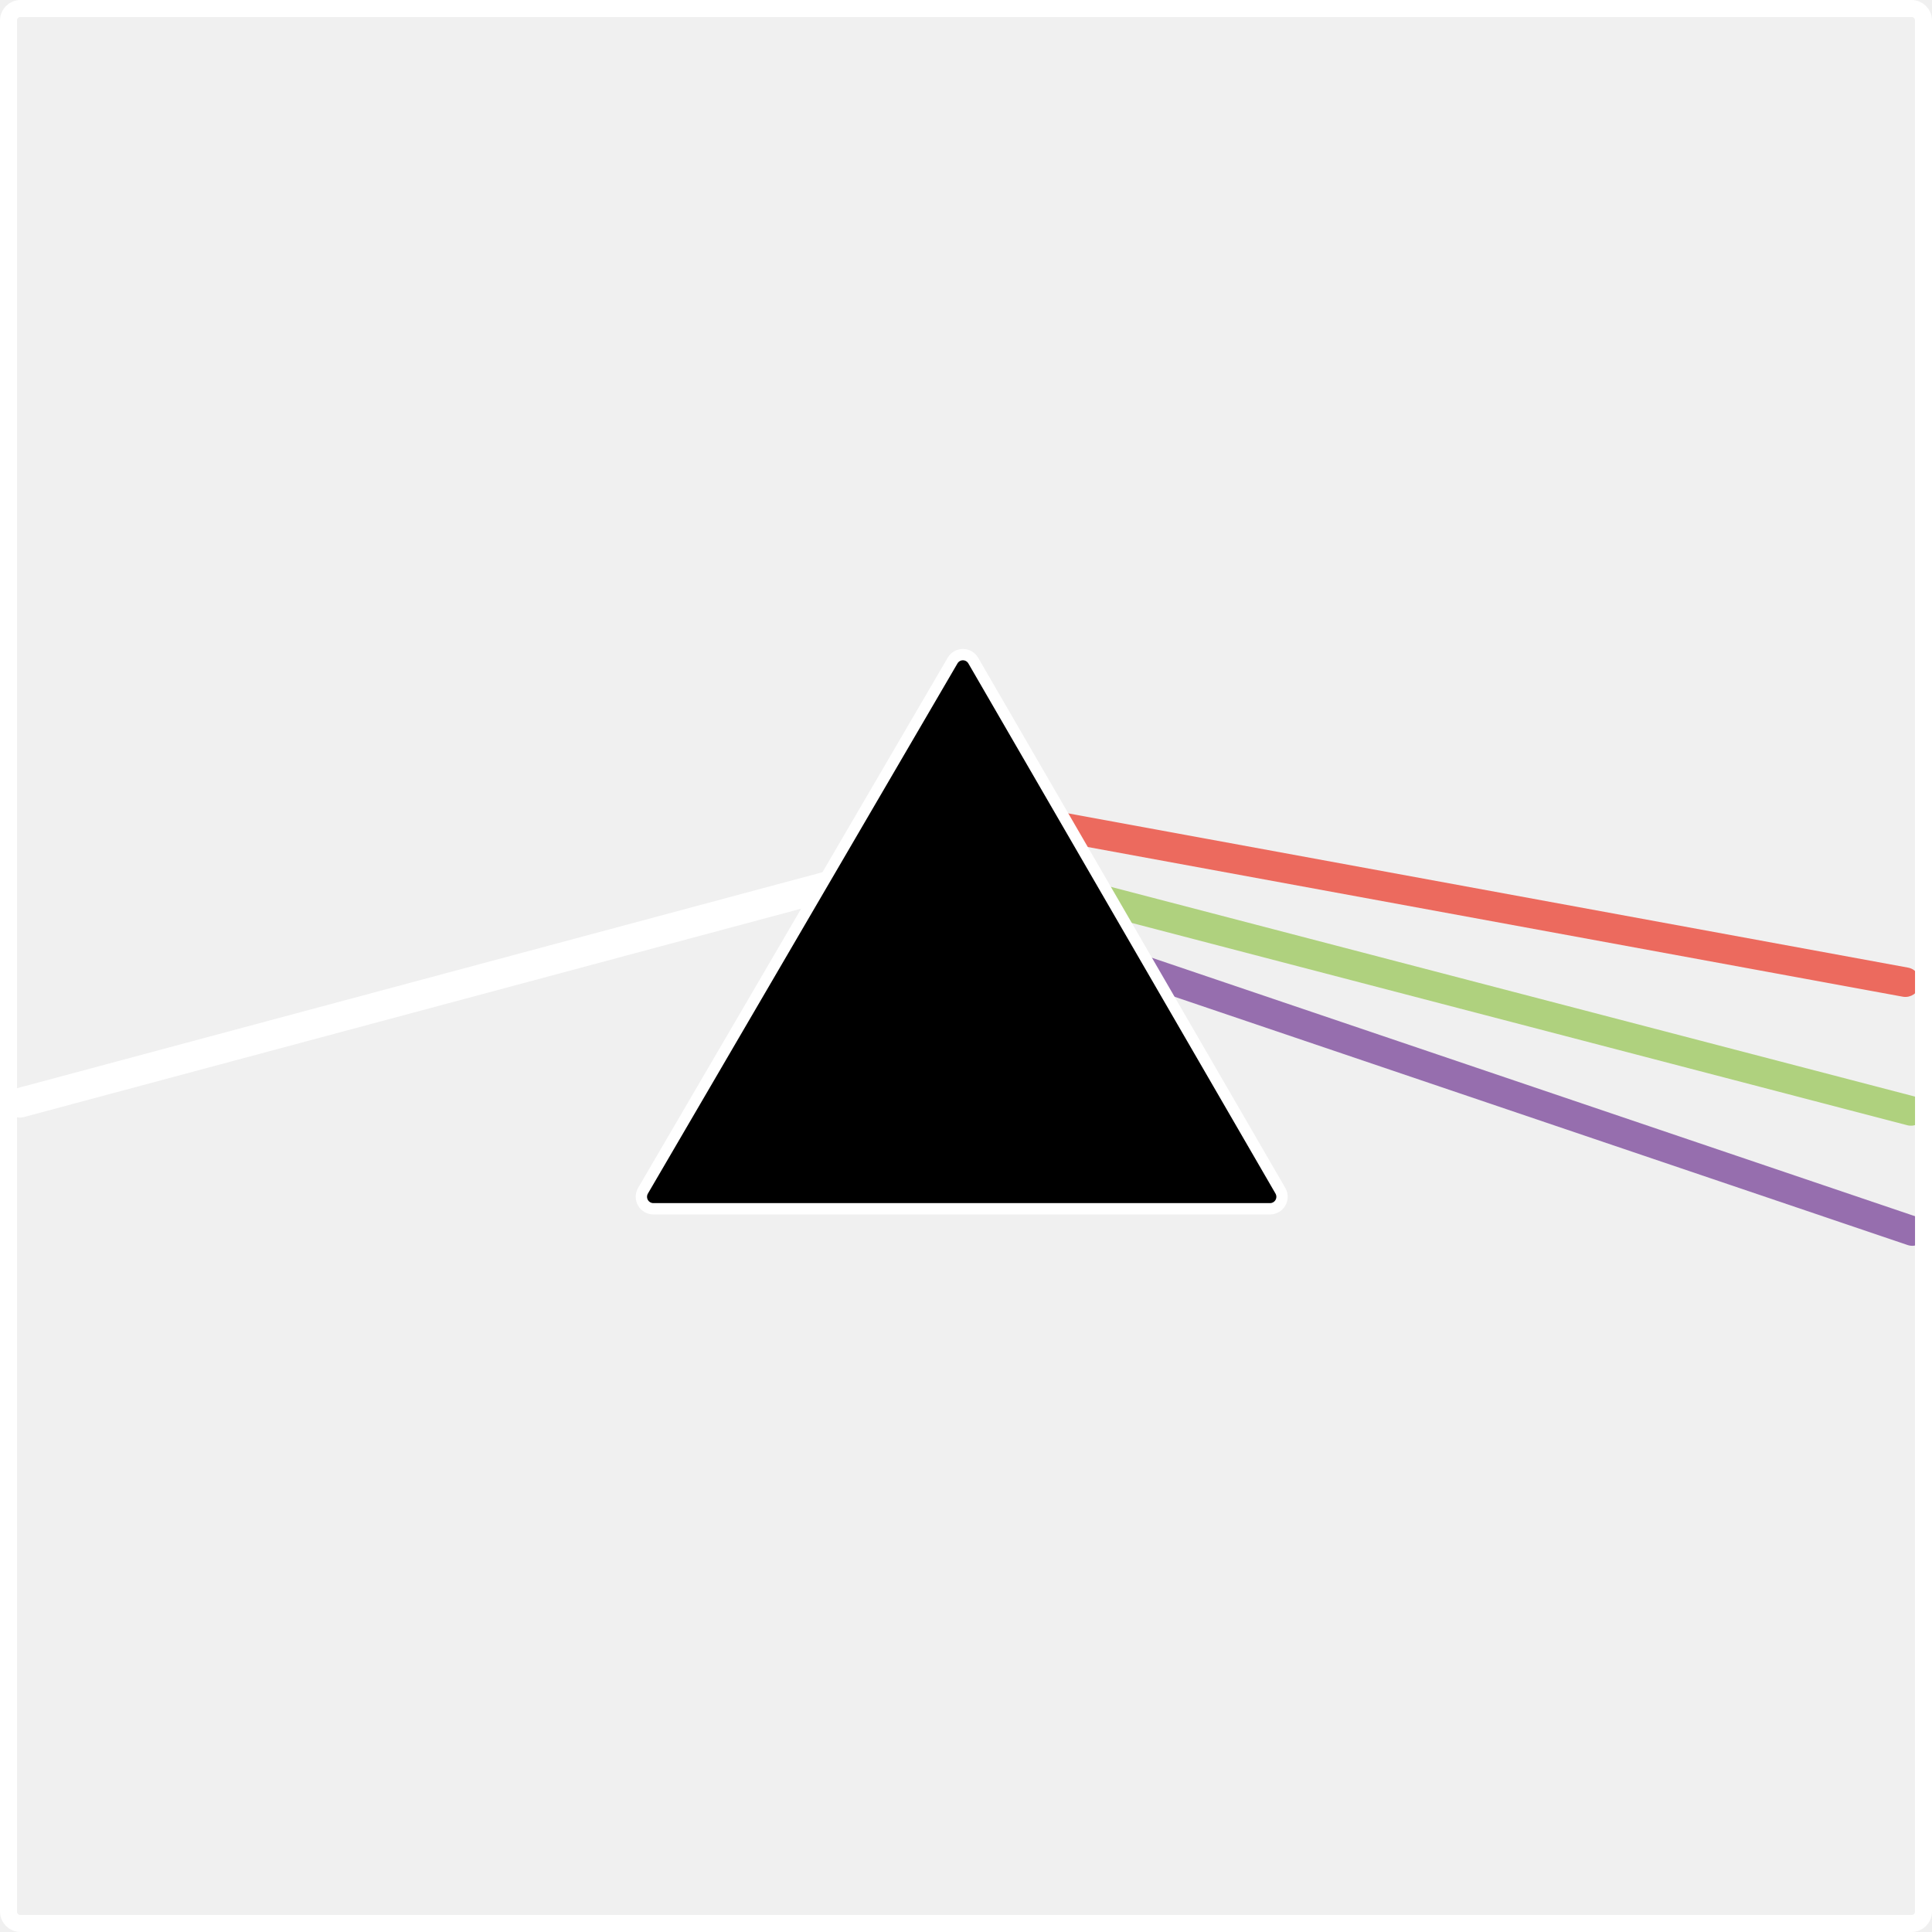
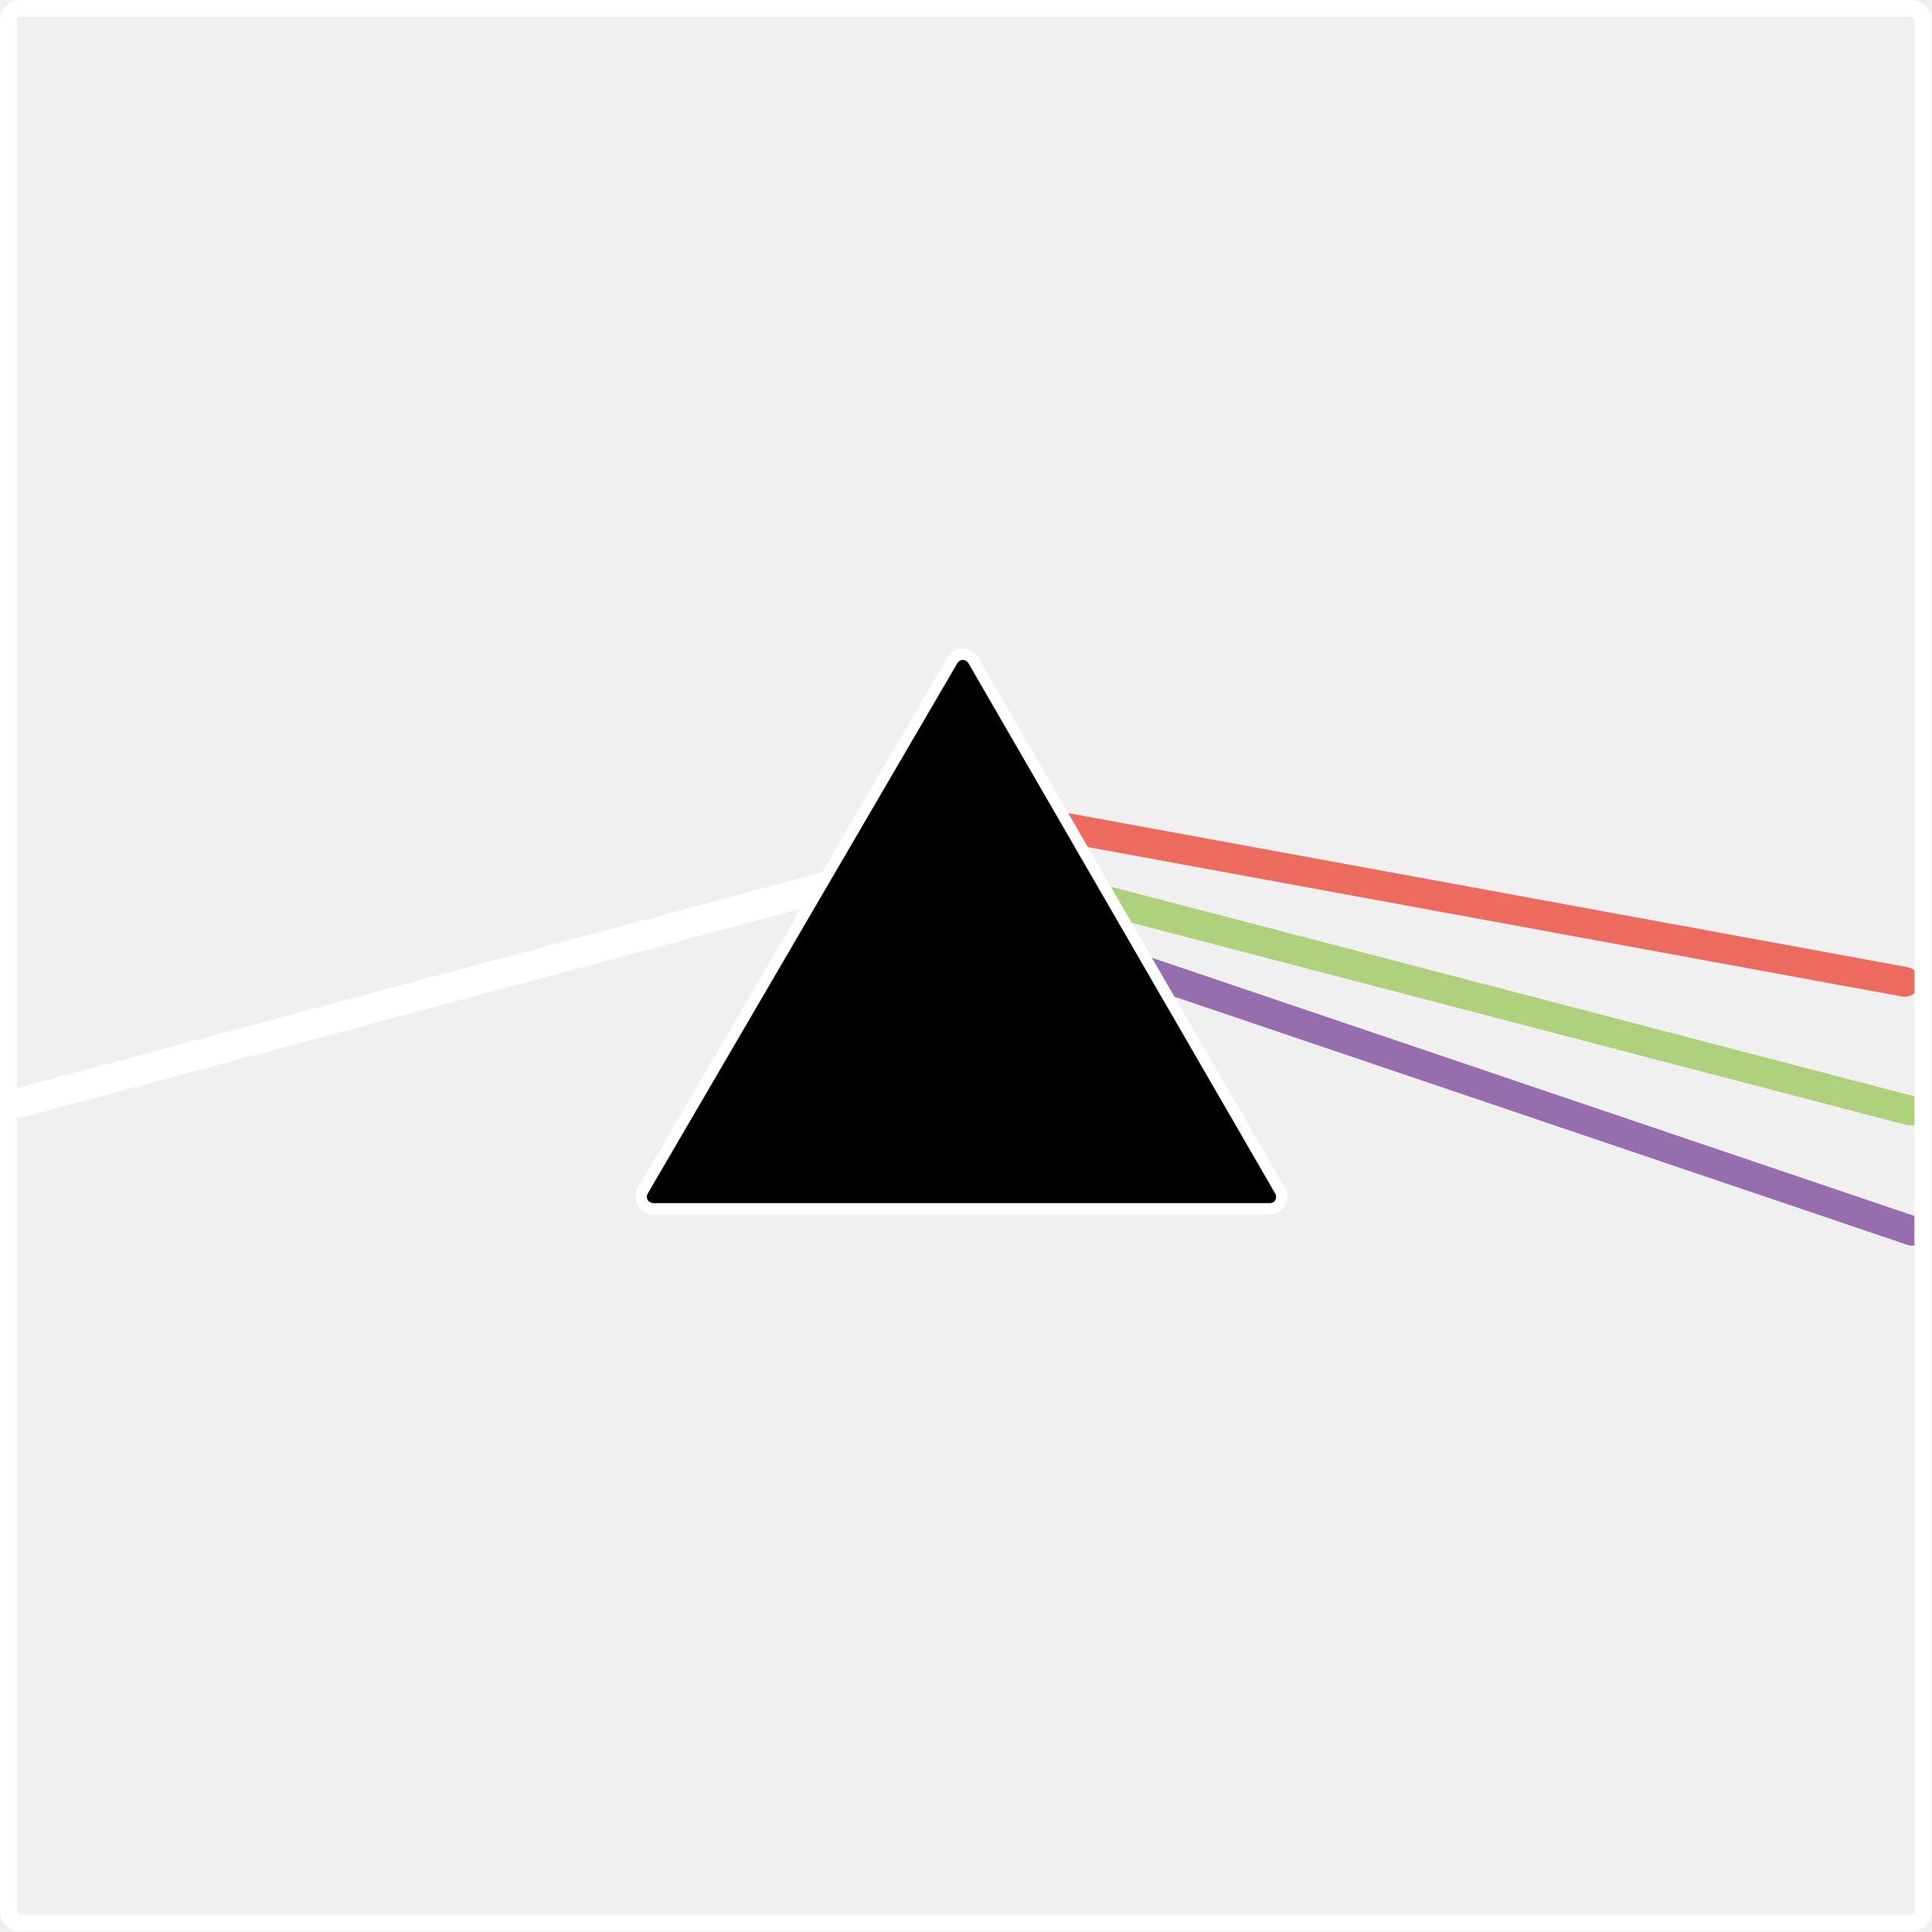
- <svg xmlns="http://www.w3.org/2000/svg" id="Layer_1" data-name="Layer 1" viewBox="0 0 341.35 341.35">
-   <defs>
-     <style>.cls-1{fill:#ec6a5e;stroke:#ec6a5e;}.cls-1,.cls-2,.cls-3,.cls-4,.cls-5,.cls-6{stroke-miterlimit:10;}.cls-2{fill:#afd17e;stroke:#afd17e;}.cls-3{fill:#966eae;stroke:#966eae;}.cls-4{fill:#fff;}.cls-4,.cls-5,.cls-6{stroke:#fff;}.cls-5{stroke-width:2px;}.cls-6{fill:none;stroke-width:3px;}</style>
-   </defs>
-   <rect class="cls-1" x="187.44" y="162.91" width="159.35" height="4.24" rx="2.12" ry="2.12" transform="matrix(0.98, 0.18, -0.18, 0.98, 28.58, -50.24)" />
-   <rect class="cls-2" x="188.14" y="178.53" width="160.33" height="4.24" rx="2.12" ry="2.12" transform="translate(48.1 -65.95) rotate(14.62)" />
-   <rect class="cls-3" x="185.64" y="193.68" width="164.82" height="4.24" rx="2.12" ry="2.12" transform="translate(70.76 -79.7) rotate(18.71)" />
-   <rect class="cls-4" x="5.07" y="177.53" width="152.93" height="4.24" rx="2.12" ry="2.12" transform="translate(-49.94 23.18) rotate(-15.01)" />
-   <path class="cls-5" d="M174.5,120.78l-54.69,93.66a2.12,2.12,0,0,0,1.83,3.19H230.58a2.12,2.12,0,0,0,1.84-3.19l-54.26-93.66A2.11,2.11,0,0,0,174.5,120.78Z" transform="translate(-6.2 -4.06)" />
-   <rect class="cls-6" x="1.5" y="1.5" width="338.35" height="338.35" rx="2.12" ry="2.12" />
+ <svg xmlns="http://www.w3.org/2000/svg" version="1.1" x="0px" y="0px" viewBox="0 0 341.4 341.4" style="enable-background:new 0 0 341.4 341.4;" xml:space="preserve">
+   <style type="text/css">
+ 	.st0{fill:#EC6A5E;stroke:#EC6A5E;stroke-miterlimit:10;}
+ 	.st1{fill:#AFD17E;stroke:#AFD17E;stroke-miterlimit:10;}
+ 	.st2{fill:#966EAE;stroke:#966EAE;stroke-miterlimit:10;}
+ 	.st3{fill:#FFFFFF;stroke:#FFFFFF;stroke-miterlimit:10;}
+ 	.st4{stroke:#FFFFFF;stroke-width:2;stroke-miterlimit:10;}
+ 	.st5{fill:none;stroke:#FFFFFF;stroke-width:3;stroke-miterlimit:10;}
+ </style>
+   <g id="colorLines">
+     <path class="st0" d="M185,143.5l152,27.9c1.1,0.2,1.9,1.3,1.7,2.5v0c-0.2,1.1-1.3,1.9-2.5,1.7l-152-27.9c-1.1-0.2-1.9-1.3-1.7-2.5   l0,0C182.8,144.1,183.9,143.3,185,143.5z" />
+     <path class="st1" d="M187.1,154.8l151,39.4c1.1,0.3,1.8,1.5,1.5,2.6l0,0c-0.3,1.1-1.5,1.8-2.6,1.5l-151-39.4   c-1.1-0.3-1.8-1.5-1.5-2.6v0C184.8,155.2,186,154.5,187.1,154.8z" />
+     <path class="st2" d="M186.5,164l152.1,51.5c1.1,0.4,1.7,1.6,1.3,2.7v0c-0.4,1.1-1.6,1.7-2.7,1.3L185.1,168   c-1.1-0.4-1.7-1.6-1.3-2.7v0C184.2,164.2,185.4,163.6,186.5,164z" />
+   </g>
+   <g id="whiteLines">
+     <path class="st3" d="M3,192.8l143.6-38.5c1.1-0.3,2.3,0.4,2.6,1.5l0,0c0.3,1.1-0.4,2.3-1.5,2.6L4.1,196.9c-1.1,0.3-2.3-0.4-2.6-1.5   h0C1.2,194.3,1.9,193.1,3,192.8z" />
+   </g>
+   <g id="Triangle">
+     <path class="st4" d="M168.3,116.7l-54.7,93.7c-0.6,1-0.3,2.3,0.8,2.9c0.3,0.2,0.7,0.3,1.1,0.3h108.9c1.2,0,2.1-0.9,2.1-2.1   c0-0.4-0.1-0.8-0.3-1.1L172,116.7c-0.6-1-1.9-1.4-2.9-0.8C168.8,116.1,168.5,116.4,168.3,116.7z" />
+     <path class="st5" d="M3.6,1.5h334.1c1.2,0,2.1,0.9,2.1,2.1v334.1c0,1.2-0.9,2.1-2.1,2.1H3.6c-1.2,0-2.1-0.9-2.1-2.1V3.6   C1.5,2.4,2.4,1.5,3.6,1.5z" />
+   </g>
</svg>
